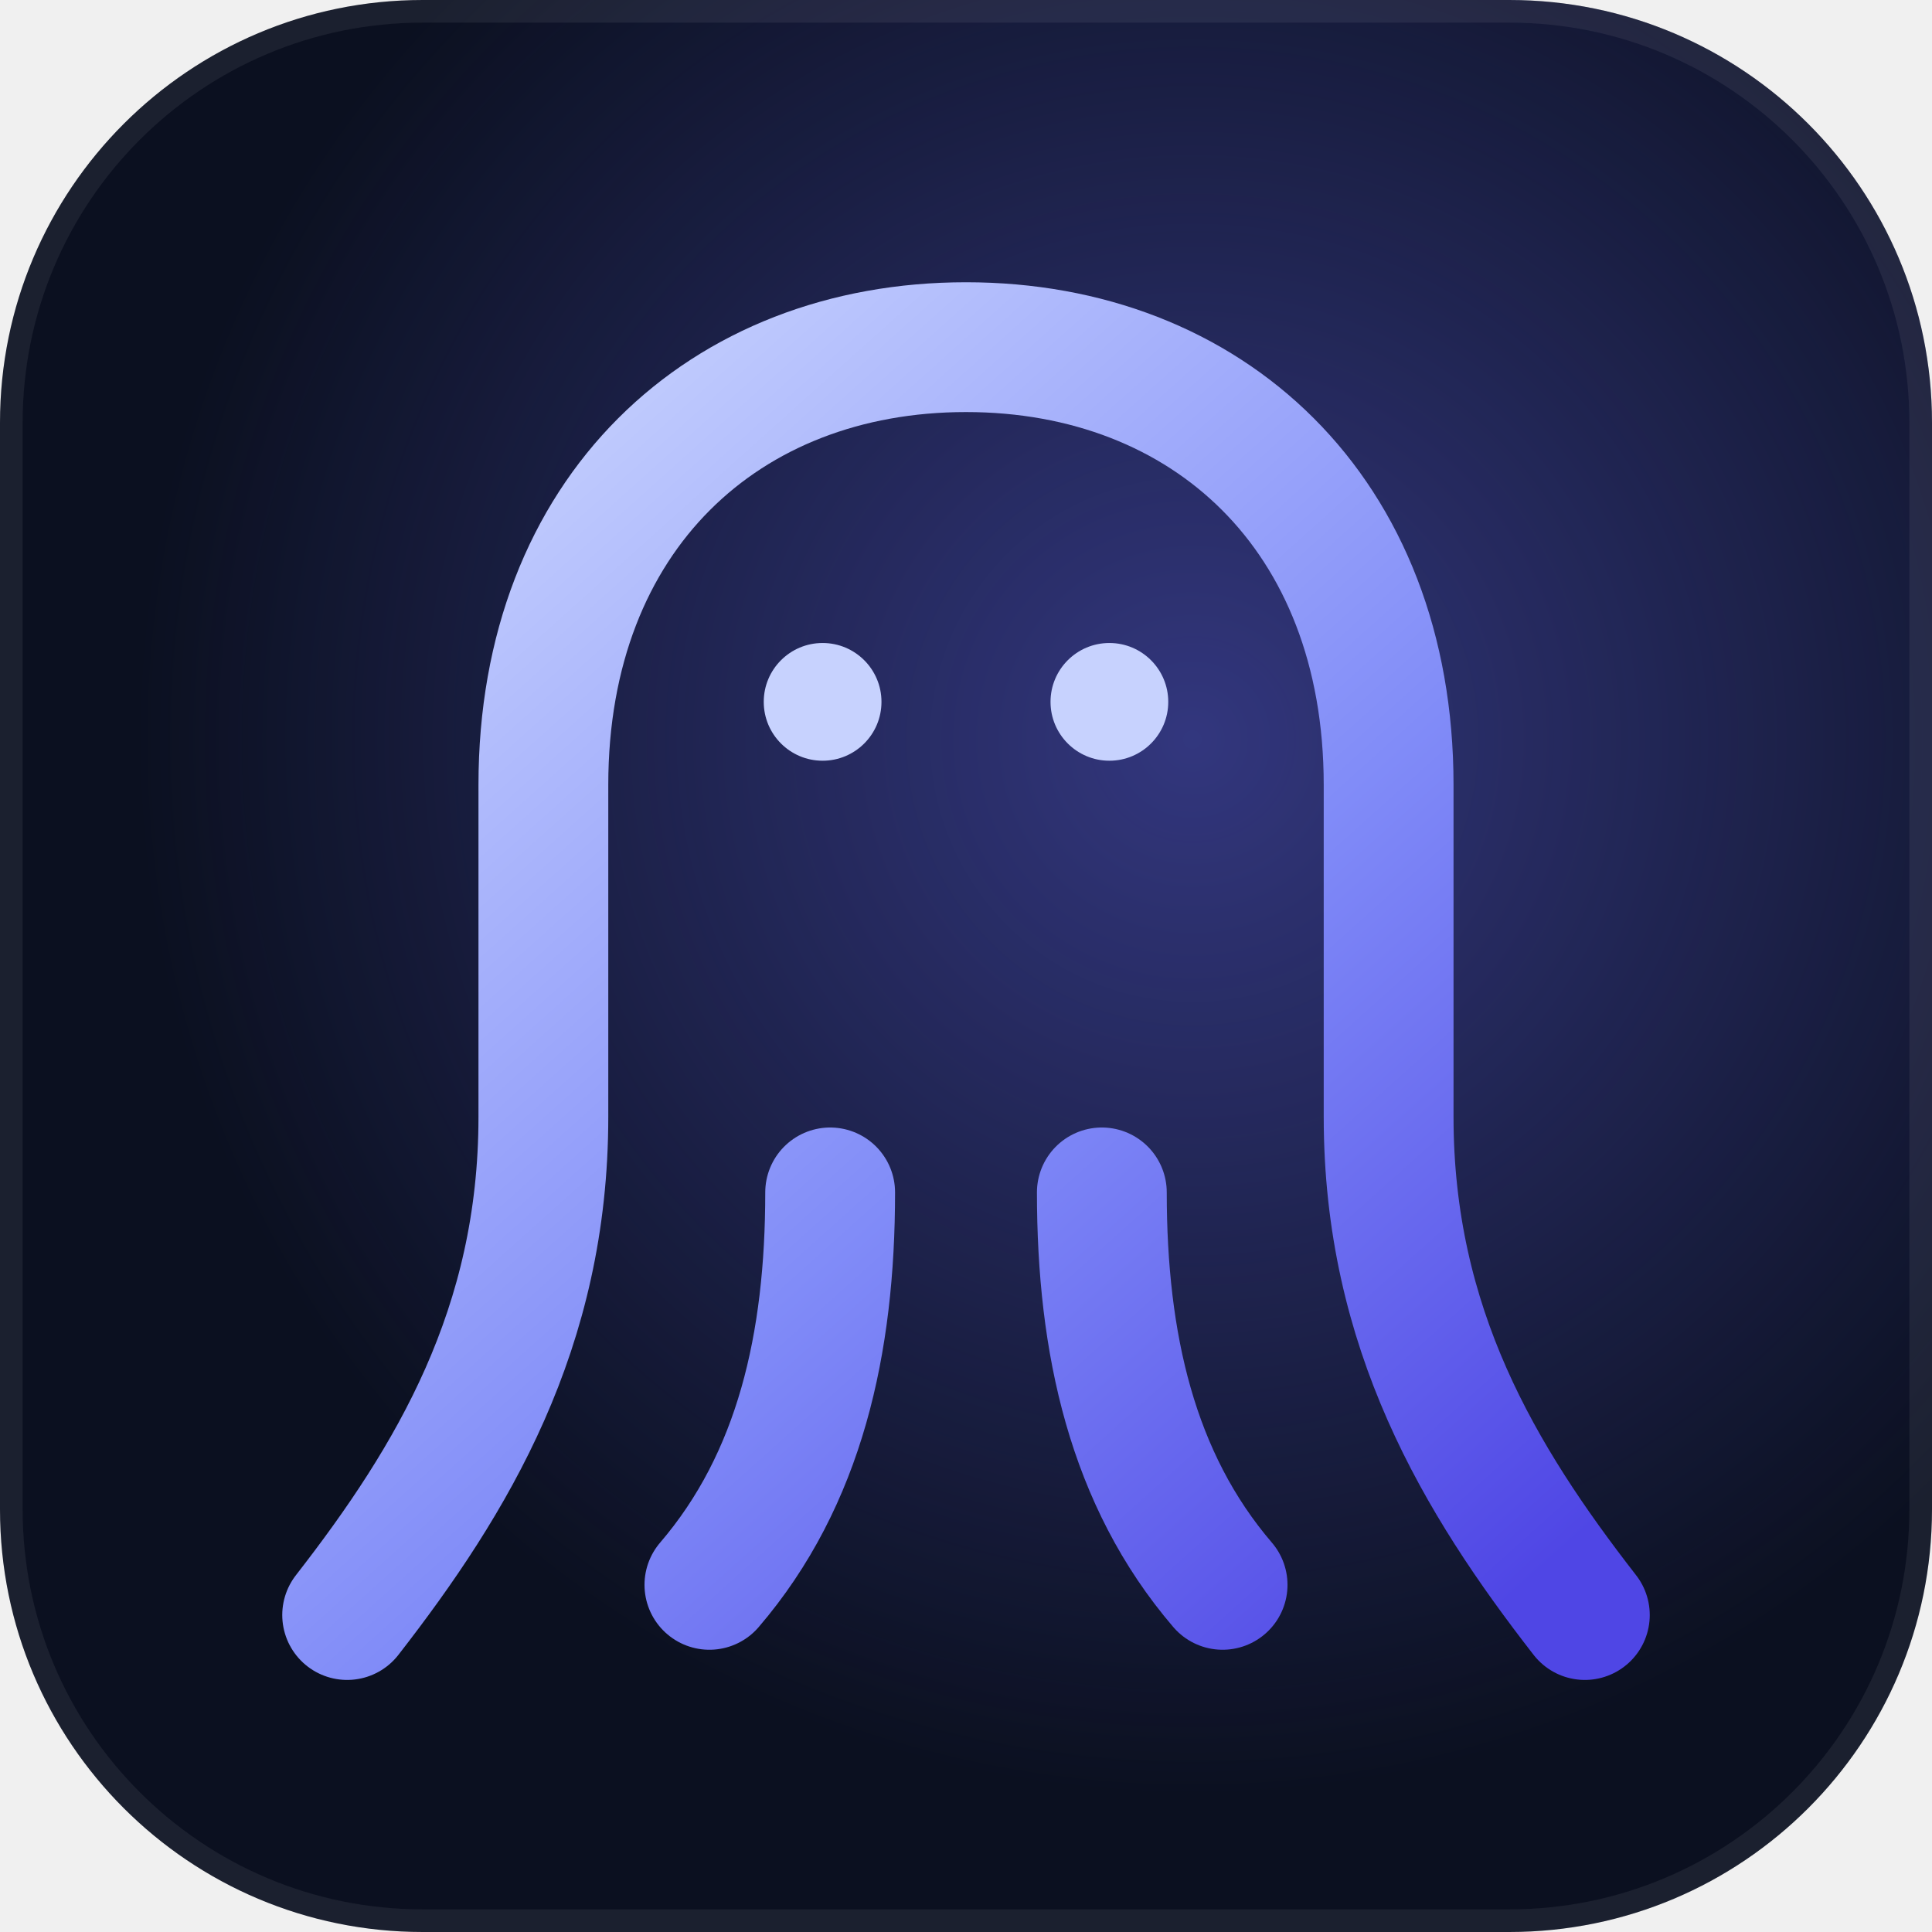
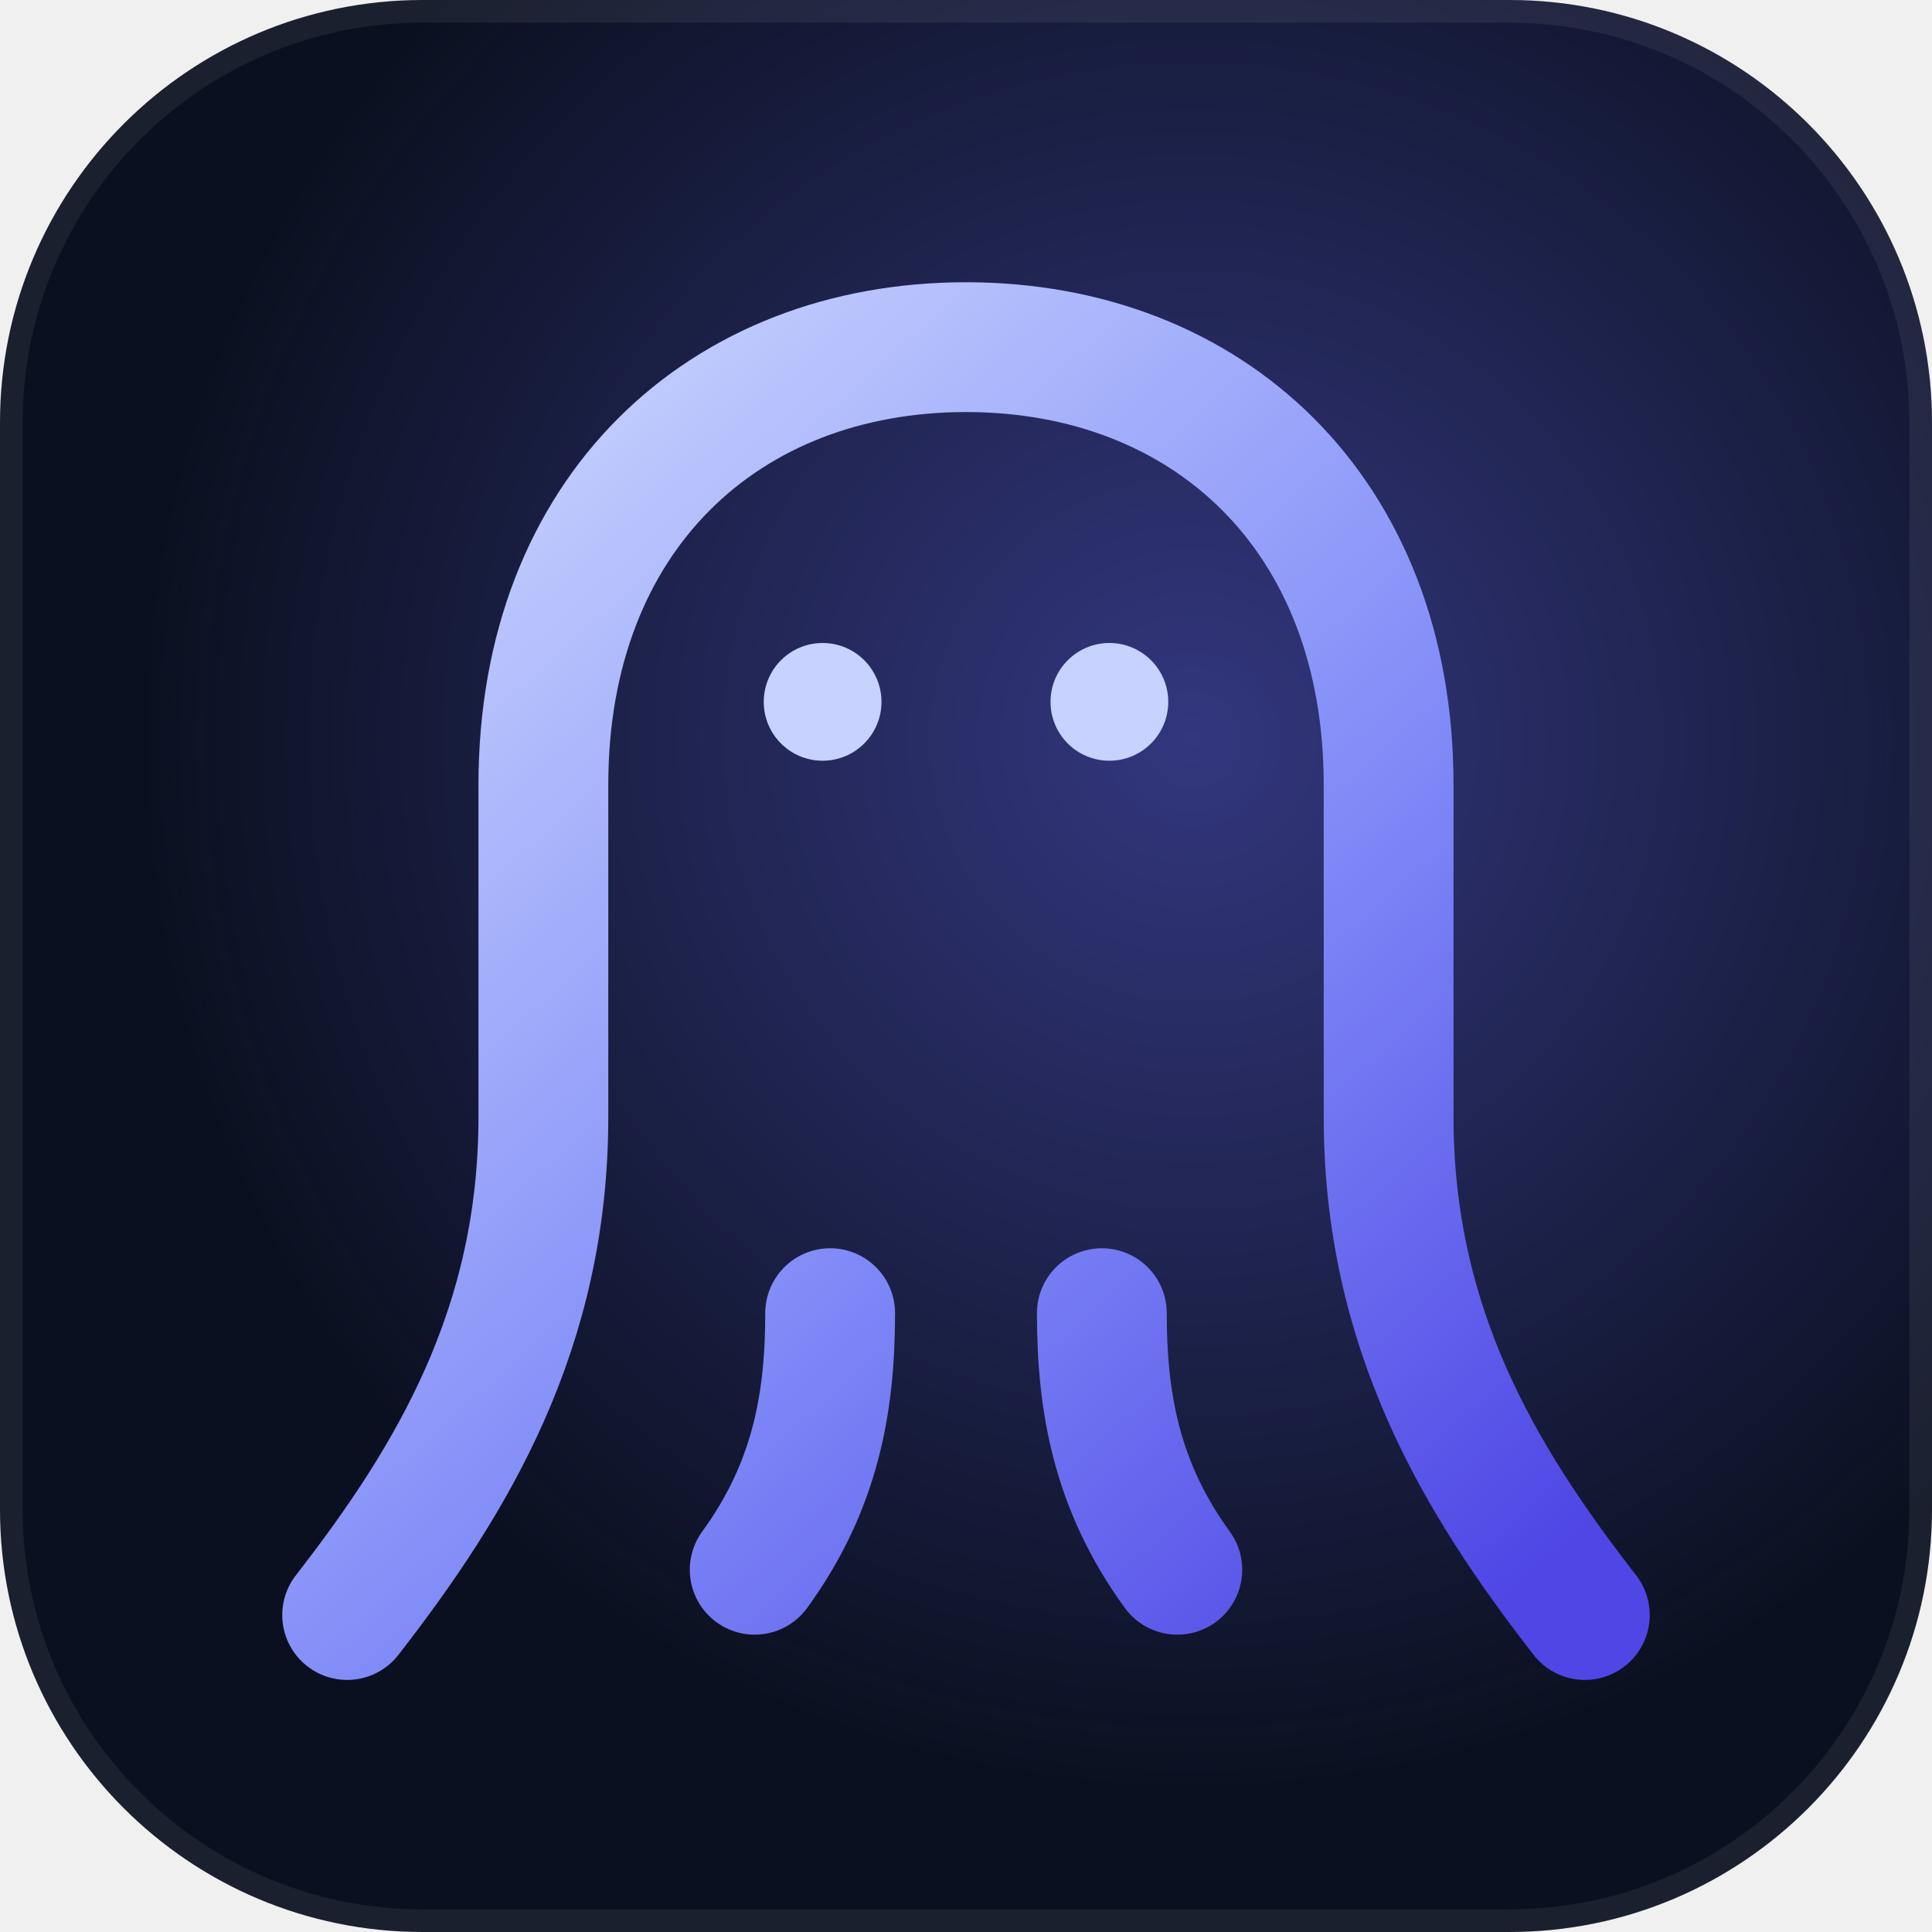
<svg xmlns="http://www.w3.org/2000/svg" viewBox="0 0 128 128">
  <defs>
    <linearGradient id="g" gradientUnits="userSpaceOnUse" x1="30" y1="28" x2="100" y2="106">
      <stop offset="0" stop-color="#c7d2fe" />
      <stop offset=".55" stop-color="#818cf8" />
      <stop offset="1" stop-color="#4f46e5" />
    </linearGradient>
    <radialGradient id="glow" gradientUnits="userSpaceOnUse" cx="79" cy="49" r="70">
      <stop offset="0" stop-color="#6366f1" stop-opacity=".45" />
      <stop offset="1" stop-color="#6366f1" stop-opacity="0" />
    </radialGradient>
  </defs>
  <rect width="128" height="128" rx="28" fill="#0b1020" />
  <rect width="128" height="128" rx="28" fill="url(#glow)" />
  <rect x=".75" y=".75" width="126.5" height="126.5" rx="27.25" fill="none" stroke="#fff" stroke-opacity=".07" stroke-width="1.5" />
  <g fill="none" stroke="url(#g)" stroke-width="8.6" stroke-linecap="round" stroke-linejoin="round">
    <path d="M23,107 C30,98 36,88 36,74 L36,52 C36,34 48,23 64,23 C80,23 92,34 92,52 L92,74 C92,88 98,98 105,107" />
-     <path d="M55,79 C55,89 53,98 47,105" />
-     <path d="M73,79 C73,89 75,98 81,105" />
+     <path d="M55,87 C55,93 54,98.5 50,104" />
+     <path d="M73,87 C73,93 74,98.5 78,104" />
  </g>
  <circle cx="54.5" cy="46.5" r="3.9" fill="#c7d2fe" />
  <circle cx="73.5" cy="46.5" r="3.9" fill="#c7d2fe" />
</svg>
